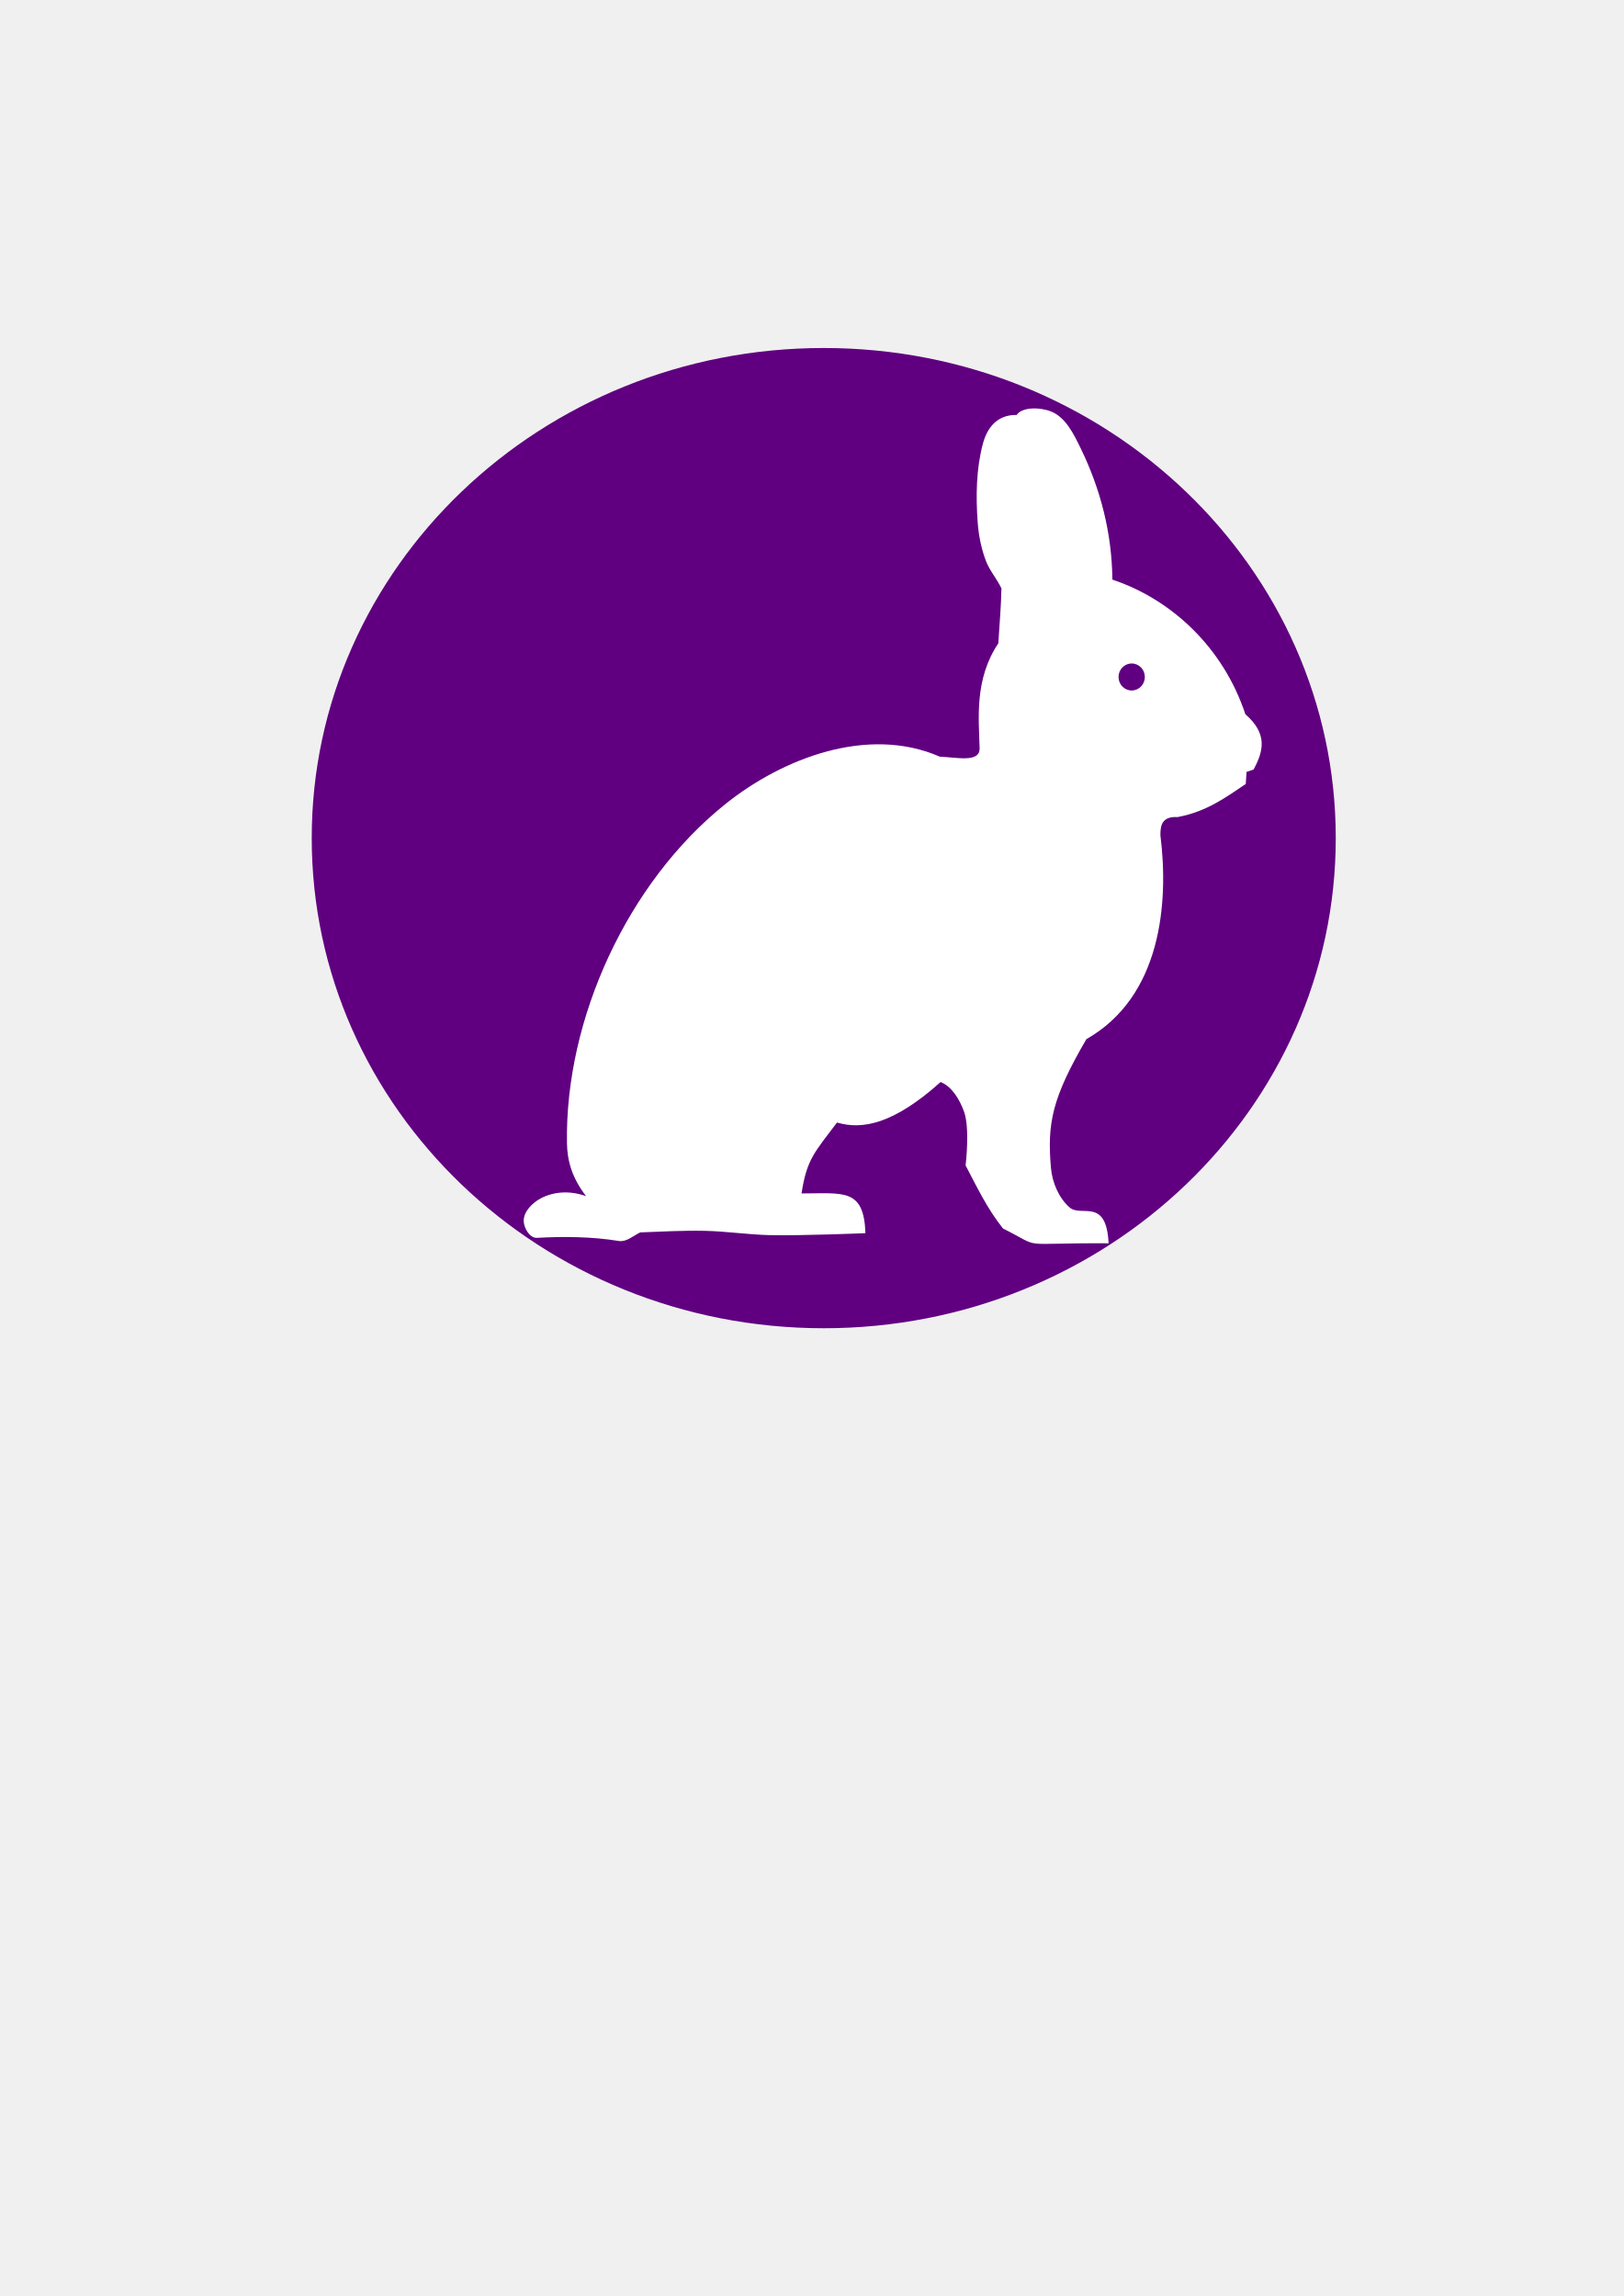
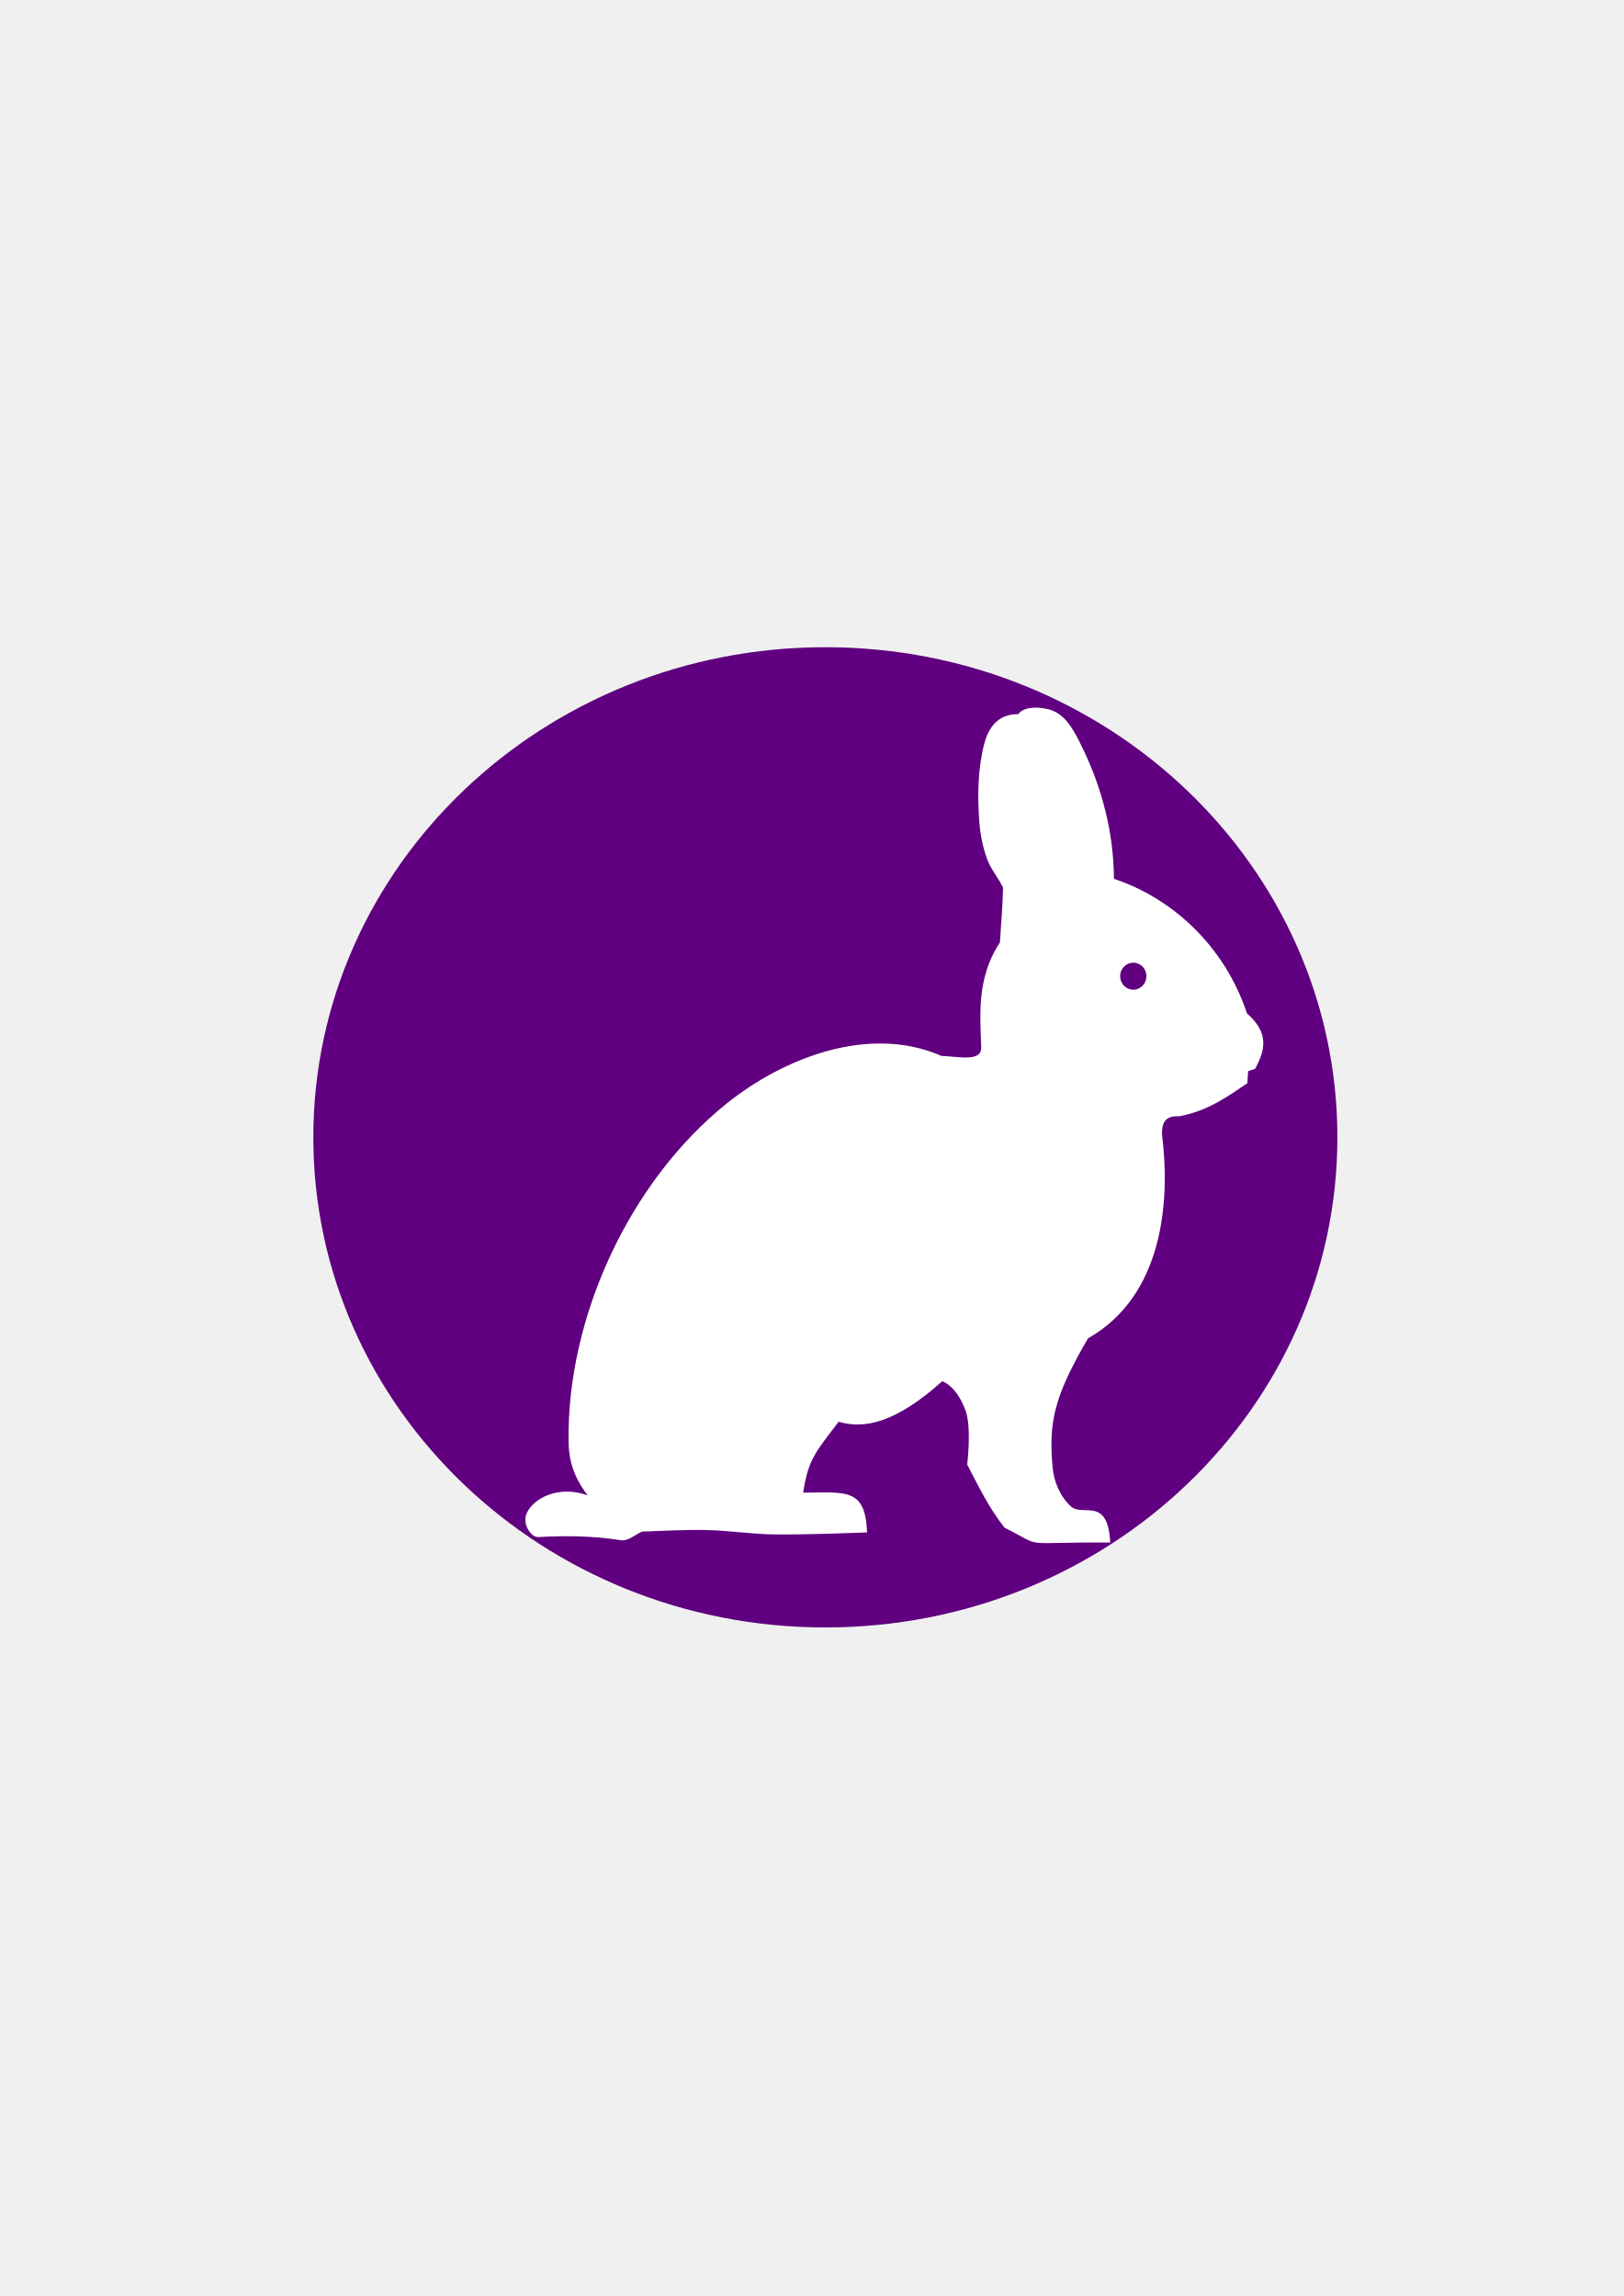
<svg xmlns="http://www.w3.org/2000/svg" width="744.094" height="1052.362" id="svg2" version="1.1">
  <defs id="defs4" />
  <g id="layer1">
-     <g id="g3942" transform="translate(122.8571,-31.42857)">
-       <path transform="translate(-50.71428,-8.571429)" d="m 540,424.148 c 0,124.067 -105.053,224.643 -234.643,224.643 -129.59,0 -234.643,-100.576 -234.643,-224.643 0,-124.067 105.053,-224.643 234.643,-224.643 C 434.947,199.505 540,300.081 540,424.148 z" id="path3940" style="fill:#600080;fill-opacity:1;fill-rule:evenodd;stroke:#000000;stroke-width:0;stroke-linecap:round;stroke-linejoin:round;stroke-miterlimit:4;stroke-opacity:1;stroke-dasharray:none;stroke-dashoffset:1.06" />
-       <path id="path3141" d="m 386.908,297.097 c 26.871,8.924 50.75,30.92 60.949,61.694 10.494,9.123 8.177,17.167 3.75,25.357 l -3.214,1.071 -0.357,5.536 c -9.164,6.173 -17.944,12.687 -31.25,15.179 -6.978,-0.399 -7.937,3.616 -7.857,8.393 3.898,31.114 0.336,73.94 -33.929,93.393 -15.813,27.112 -17.988,38.627 -16.25,58.929 0.572,6.686 3.53,13.786 8.571,18.214 5.304,4.659 16.841,-4.872 17.857,16.429 -43.297,-0.26 -29.153,2.834 -48.393,-6.786 -7.395,-9.307 -12.011,-19.169 -17.143,-28.929 0,0 2.093,-16.919 -0.714,-24.643 -1.969,-5.417 -5.395,-11.378 -10.714,-13.571 -21.578,19.322 -35.871,21.99 -47.5,18.571 -10.228,13.584 -13.879,16.852 -16.25,32.5 19.163,0.022 28.546,-2.57 29.286,18.214 0,0 -29.287,1.229 -43.929,0.893 -9.9,-0.227 -19.742,-1.756 -29.643,-1.964 -9.882,-0.208 -19.764,0.344 -29.643,0.714 -3.333,1.637 -6.342,4.498 -9.821,3.929 -12.326,-2.018 -25.621,-2.118 -37.5,-1.429 -3.304,0.192 -6.075,-4.547 -6.071,-7.857 0.004,-4.37 4.154,-8.35 8.036,-10.357 6.086,-3.147 13.512,-3.444 20.536,-0.893 -6.172,-8.095 -8.605,-15.682 -8.75,-24.286 -0.959,-57.088 27.922,-119.6 72.5,-155.357 26.204,-21.019 65.365,-36.223 98.393,-21.786 7.859,0.279 18.385,2.93 18.214,-3.929 -0.359,-13.36 -2.476,-31.584 8.571,-48.036 0.571,-9.509 1.28,-16.936 1.429,-25.179 -2.202,-4.585 -5.429,-8.141 -7.143,-12.679 -2.128,-5.636 -3.32,-11.67 -3.75,-17.679 -0.856,-11.97 -0.7,-24.325 2.383,-35.923 2.651,-9.974 8.927,-13.388 15.474,-13.184 2.503,-3.86 11.113,-3.61 16.059,-1.503 6.508,2.772 10.107,10.252 13.214,16.607 9.09,18.592 14.399,38.886 14.6,60.344 z" style="fill:#ffffff;fill-opacity:1;stroke:none" />
-       <path d="m 401.788,341.72 c 0,3.417 -2.699,6.187 -6.029,6.187 -3.33,0 -6.029,-2.77 -6.029,-6.187 0,-3.417 2.699,-6.187 6.029,-6.187 3.33,0 6.029,2.77 6.029,6.187 z" id="path3164" style="fill:#600080;fill-opacity:1;fill-rule:evenodd;stroke:none" />
+     <g id="g3971" transform="translate(-4.285714,137.1429)">
+       <g transform="translate(127.8803,-31.42857)" id="g3942">
+         <path style="fill:#600080;fill-opacity:1;fill-rule:evenodd;stroke:#000000;stroke-width:0;stroke-linecap:round;stroke-linejoin:round;stroke-miterlimit:4;stroke-opacity:1;stroke-dasharray:none;stroke-dashoffset:1.06" id="path3940" d="m 540,424.148 c 0,124.067 -105.053,224.643 -234.643,224.643 -129.59,0 -234.643,-100.576 -234.643,-224.643 0,-124.067 105.053,-224.643 234.643,-224.643 C 434.947,199.505 540,300.081 540,424.148 z" transform="translate(-50.71428,-8.571429)" />
+         <path style="fill:#ffffff;fill-opacity:1;stroke:none" d="m 386.908,297.097 c 26.871,8.924 50.75,30.92 60.949,61.694 10.494,9.123 8.177,17.167 3.75,25.357 l -3.214,1.071 -0.357,5.536 c -9.164,6.173 -17.944,12.687 -31.25,15.179 -6.978,-0.399 -7.937,3.616 -7.857,8.393 3.898,31.114 0.336,73.94 -33.929,93.393 -15.813,27.112 -17.988,38.627 -16.25,58.929 0.572,6.686 3.53,13.786 8.571,18.214 5.304,4.659 16.841,-4.872 17.857,16.429 -43.297,-0.26 -29.153,2.834 -48.393,-6.786 -7.395,-9.307 -12.011,-19.169 -17.143,-28.929 0,0 2.093,-16.919 -0.714,-24.643 -1.969,-5.417 -5.395,-11.378 -10.714,-13.571 -21.578,19.322 -35.871,21.99 -47.5,18.571 -10.228,13.584 -13.879,16.852 -16.25,32.5 19.163,0.022 28.546,-2.57 29.286,18.214 0,0 -29.287,1.229 -43.929,0.893 -9.9,-0.227 -19.742,-1.756 -29.643,-1.964 -9.882,-0.208 -19.764,0.344 -29.643,0.714 -3.333,1.637 -6.342,4.498 -9.821,3.929 -12.326,-2.018 -25.621,-2.118 -37.5,-1.429 -3.304,0.192 -6.075,-4.547 -6.071,-7.857 0.004,-4.37 4.154,-8.35 8.036,-10.357 6.086,-3.147 13.512,-3.444 20.536,-0.893 -6.172,-8.095 -8.605,-15.682 -8.75,-24.286 -0.959,-57.088 27.922,-119.6 72.5,-155.357 26.204,-21.019 65.365,-36.223 98.393,-21.786 7.859,0.279 18.385,2.93 18.214,-3.929 -0.359,-13.36 -2.476,-31.584 8.571,-48.036 0.571,-9.509 1.28,-16.936 1.429,-25.179 -2.202,-4.585 -5.429,-8.141 -7.143,-12.679 -2.128,-5.636 -3.32,-11.67 -3.75,-17.679 -0.856,-11.97 -0.7,-24.325 2.383,-35.923 2.651,-9.974 8.927,-13.388 15.474,-13.184 2.503,-3.86 11.113,-3.61 16.059,-1.503 6.508,2.772 10.107,10.252 13.214,16.607 9.09,18.592 14.399,38.886 14.6,60.344 z" id="path3141" />
+         <path style="fill:#600080;fill-opacity:1;fill-rule:evenodd;stroke:none" id="path3164" d="m 401.788,341.72 c 0,3.417 -2.699,6.187 -6.029,6.187 -3.33,0 -6.029,-2.77 -6.029,-6.187 0,-3.417 2.699,-6.187 6.029,-6.187 3.33,0 6.029,2.77 6.029,6.187 z" />
+       </g>
+       <flowRoot transform="matrix(6.87156,0,0,6.845276,-512.6854,-248.4791)" style="font-size:24px;font-style:normal;font-weight:normal;line-height:125%;letter-spacing:0px;word-spacing:0px;fill:#640080;fill-opacity:1;stroke:none;font-family:Bitstream Vera Sans" id="flowRoot3947" xml:space="preserve">
+         <flowRegion id="flowRegion3949">
+           <rect style="fill:#640080;fill-opacity:1" y="34.505" x="92.143" height="105.714" width="544.286" id="rect3951" />
+         </flowRegion>
+         <flowPara id="flowPara3953">Fellow</flowPara>
+       </flowRoot>
+       <flowRoot transform="matrix(2.314396,0,0,3.735304,-154.8009,-1704.319)" style="font-size:24px;font-style:normal;font-weight:normal;line-height:125%;letter-spacing:0px;word-spacing:0px;fill:#640080;fill-opacity:1;stroke:none;font-family:Bitstream Vera Sans" id="flowRoot3955" xml:space="preserve">
+         <flowRegion id="flowRegion3957">
+           <rect style="fill:#640080;fill-opacity:1" y="616.648" x="117.857" height="100.714" width="485.714" id="rect3959" />
+         </flowRegion>
+         <flowPara id="flowPara3961">THE WHITE RABBIT</flowPara>
+       </flowRoot>
    </g>
+     <flowRoot xml:space="preserve" id="flowRoot3963" style="fill:black;stroke:none;stroke-opacity:1;stroke-width:1px;stroke-linejoin:miter;stroke-linecap:butt;fill-opacity:1;font-family:Bitstream Vera Sans;font-style:normal;font-weight:normal;font-size:24;line-height:125%;letter-spacing:0px;word-spacing:0px">
+       <flowRegion id="flowRegion3965">
+         <rect id="rect3967" width="7.857" height="26.429" x="119.286" y="641.648" />
+       </flowRegion>
+       <flowPara id="flowPara3969" />
+     </flowRoot>
  </g>
</svg>
